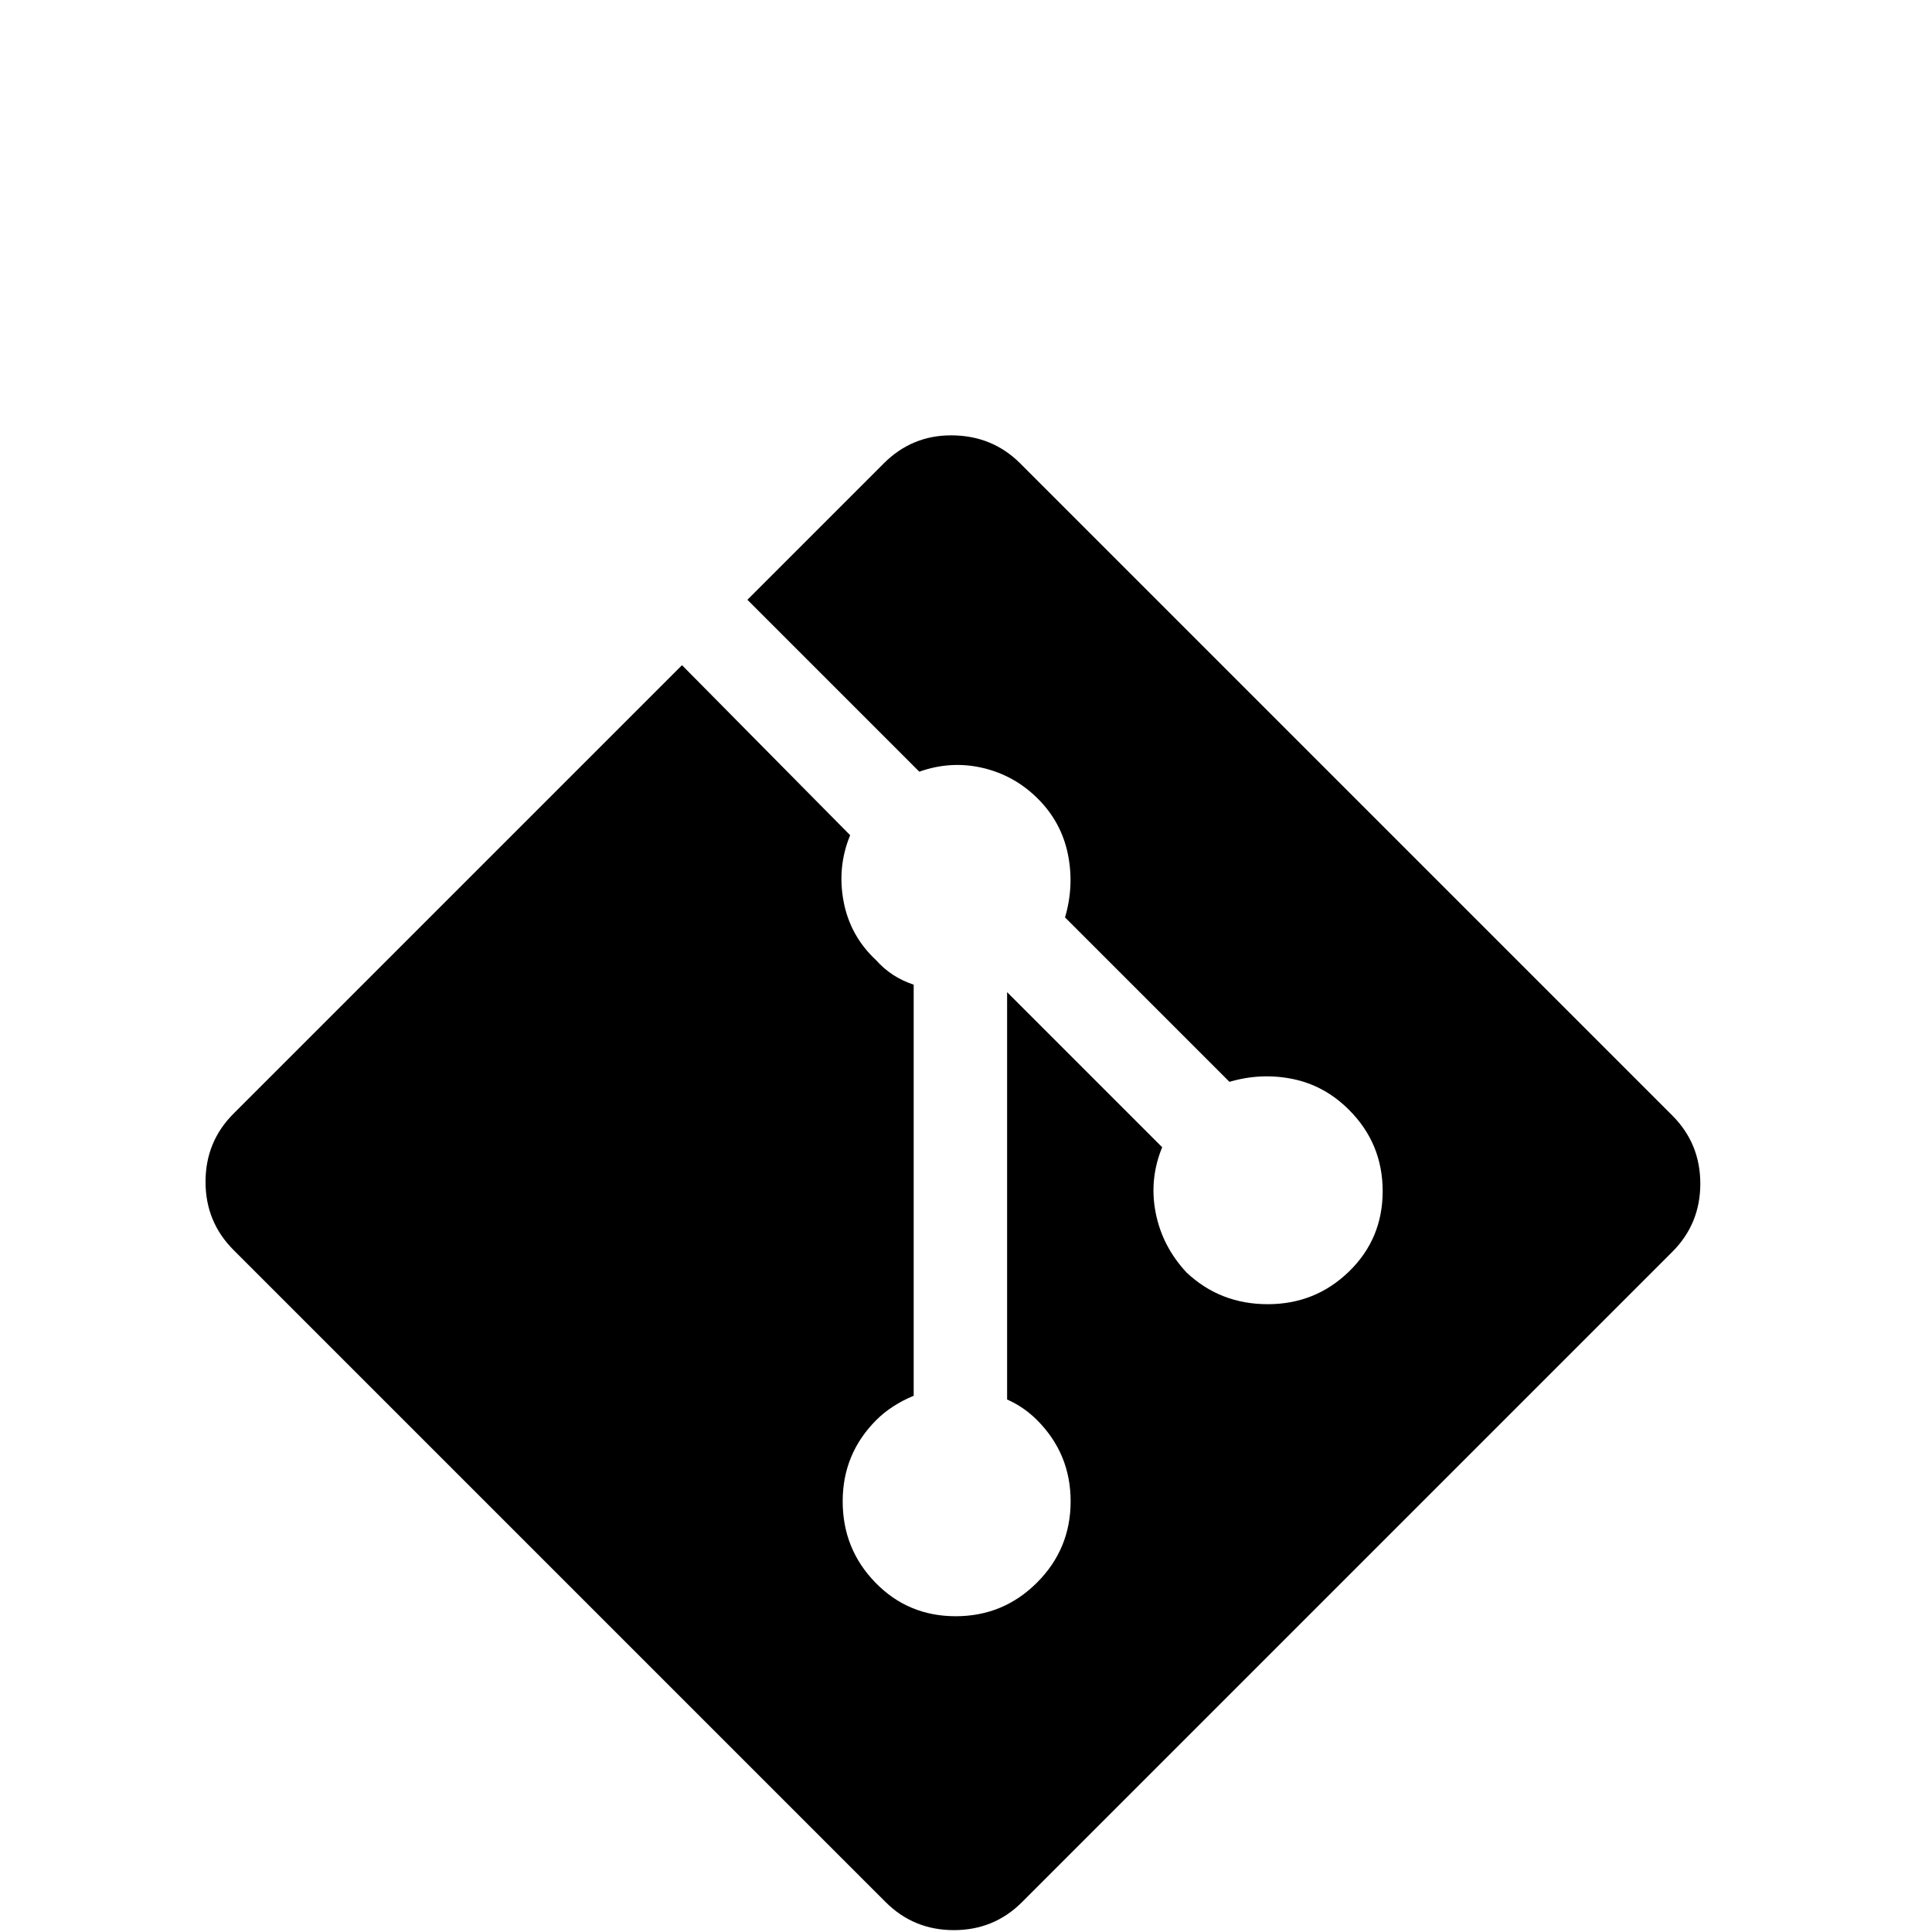
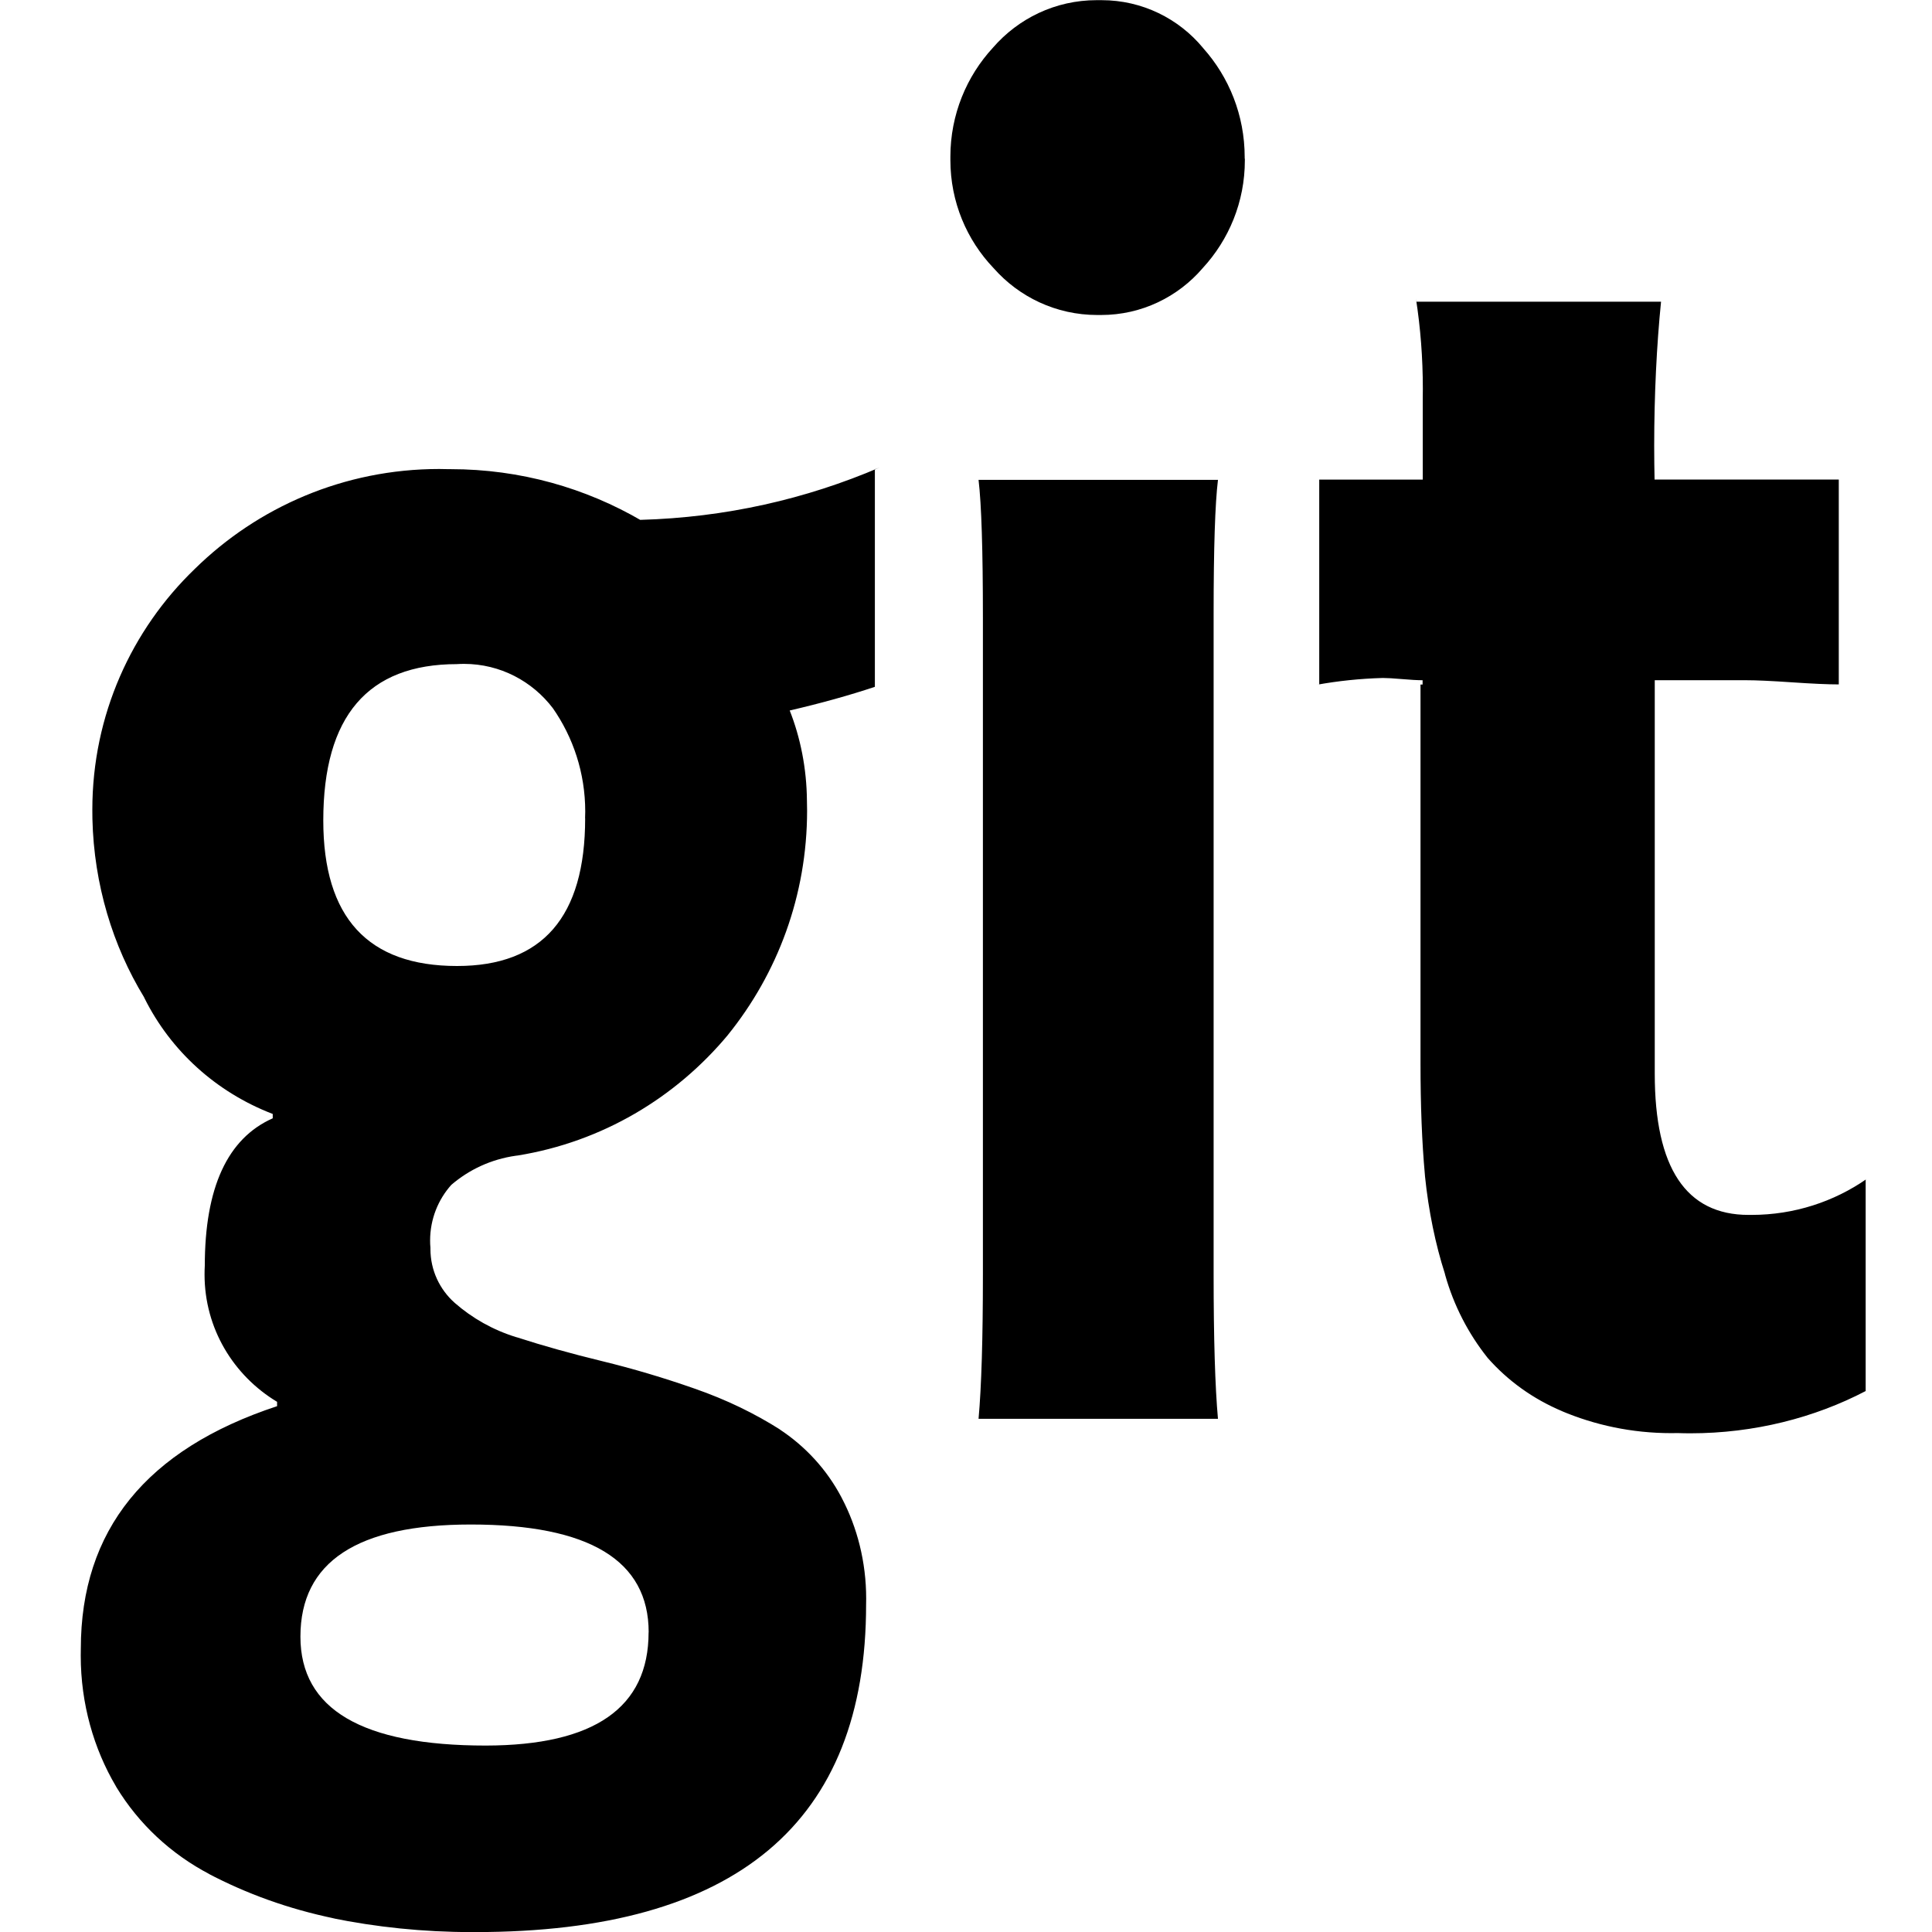
- <svg xmlns="http://www.w3.org/2000/svg" width="800px" height="800px" viewBox="-10 -5 1034 1034" version="1.1">
-   <path fill="#000000" d="M499 228q-21 0 -36 15l-73 73l92 92q17 -6 34 -2t29.5 16.5t16 29.5t-1.5 34l88 88q17 -5 34 -1.5t30 16.5q18 18 18 43.5t-18 43t-43.5 17.5t-43.5 -17q-13 -14 -16.5 -32t3.5 -35l-83 -83v218q9 4 16 11q18 18 18 43.5t-18 43.5t-43.5 18t-43 -18t-17.5 -43.5t18 -43.5 q8 -8 20 -13v-220q-12 -4 -20 -13q-14 -13 -17.5 -31.5t3.5 -35.5l-90 -91l-240 240q-15 15 -15 36.5t15 36.5l349 349q15 15 36.5 15t36.5 -15l348 -348q15 -15 15 -36.5t-15 -36.5l-349 -349q-15 -15 -37 -15z" />
+ <svg xmlns="http://www.w3.org/2000/svg" fill="#000000" width="800px" height="800px" viewBox="-1 0 24 24">
+   <path d="m7.058 20.277q0-1.339-2.21-1.339-2.116 0-2.116 1.393 0 1.353 2.303 1.353 2.022-.003 2.022-1.406zm-.79-10.112c.001-.025.002-.054.002-.083 0-.48-.15-.925-.406-1.29l.005.007c-.255-.336-.655-.552-1.105-.552-.031 0-.061.001-.091.003h.004q-1.661 0-1.661 1.942 0 1.808 1.661 1.808 1.592.001 1.592-1.834zm3.6-4.339v2.706q-.48.16-1.058.294c.132.333.211.719.214 1.123v.002c.001.035.002.076.002.118 0 1.057-.369 2.027-.986 2.79l.007-.008c-.653.787-1.571 1.334-2.615 1.503l-.025.003c-.309.044-.582.174-.802.363l.002-.002c-.164.183-.264.426-.264.693 0 .03.001.059.004.088v-.004.02c0 .266.116.505.301.669l.001.001c.217.19.476.337.762.425l.015.004q.475.154 1.051.294t1.152.342c.402.14.749.31 1.072.515l-.021-.012c.328.215.591.504.771.844l.006.012c.191.363.303.793.303 1.249 0 .025 0 .049-.001.074v-.004q.003 4.073-4.855 4.073c-.014 0-.03 0-.046 0-.6 0-1.185-.061-1.75-.177l.056.01c-.586-.121-1.105-.311-1.586-.564l.033.016c-.49-.255-.888-.63-1.165-1.085l-.007-.013c-.274-.464-.436-1.023-.436-1.62 0-.03 0-.06.001-.09v.004q0-2.21 2.438-3.014v-.054c-.543-.327-.901-.913-.901-1.582 0-.037.001-.074.003-.11v.005q0-1.46.844-1.835v-.054c-.705-.271-1.266-.784-1.592-1.436l-.008-.017c-.386-.633-.621-1.396-.64-2.212v-.005c-.001-.033-.001-.071-.001-.11 0-1.174.488-2.235 1.272-2.99l.001-.001c.781-.767 1.853-1.241 3.036-1.241.039 0 .078.001.117.002h-.006.031c.866 0 1.678.234 2.376.642l-.022-.012c1.062-.029 2.062-.259 2.976-.651l-.053.02zm4.259 11.799h-2.971q.054-.602.054-1.794v-8.156q0-1.259-.054-1.714h2.974q-.054.442-.054 1.661v8.21q0 1.192.054 1.794zm8.049-2.974v2.629c-.633.331-1.383.525-2.178.525-.053 0-.107-.001-.16-.003h.008c-.025.001-.055.001-.085.001-.486 0-.949-.099-1.37-.278l.023.009c-.371-.155-.685-.383-.935-.667l-.002-.003c-.235-.295-.417-.644-.524-1.024l-.005-.021c-.115-.357-.202-.775-.246-1.206l-.002-.026q-.054-.59-.054-1.379v-4.704h.026v-.054q-.094 0-.254-.014t-.24-.014c-.285.008-.558.037-.823.085l.033-.005v-2.544h1.286v-1.018c.001-.033.001-.072.001-.111 0-.381-.029-.756-.086-1.122l.005.041h3.04c-.054.537-.085 1.16-.085 1.791 0 .147.002.294.005.44v-.022h2.288v2.545q-.201 0-.582-.026t-.569-.026h-1.135v4.888q0 1.754 1.165 1.754h.036c.532 0 1.026-.165 1.432-.447l-.008.005zm-7.712-12.682v.023c0 .517-.199.987-.524 1.339l.001-.001c-.306.357-.758.583-1.263.583-.008 0-.016 0-.024 0h.001c-.007 0-.015 0-.024 0-.513 0-.973-.225-1.287-.581l-.002-.002c-.332-.348-.536-.821-.536-1.341 0-.007 0-.013 0-.02v.001c0-.007 0-.015 0-.023 0-.523.201-1 .53-1.356l-.001.001c.314-.362.774-.59 1.288-.59h.033-.002.029c.508 0 .962.231 1.262.594l.002.003c.32.358.515.833.515 1.354v.02-.001z" />
</svg>
